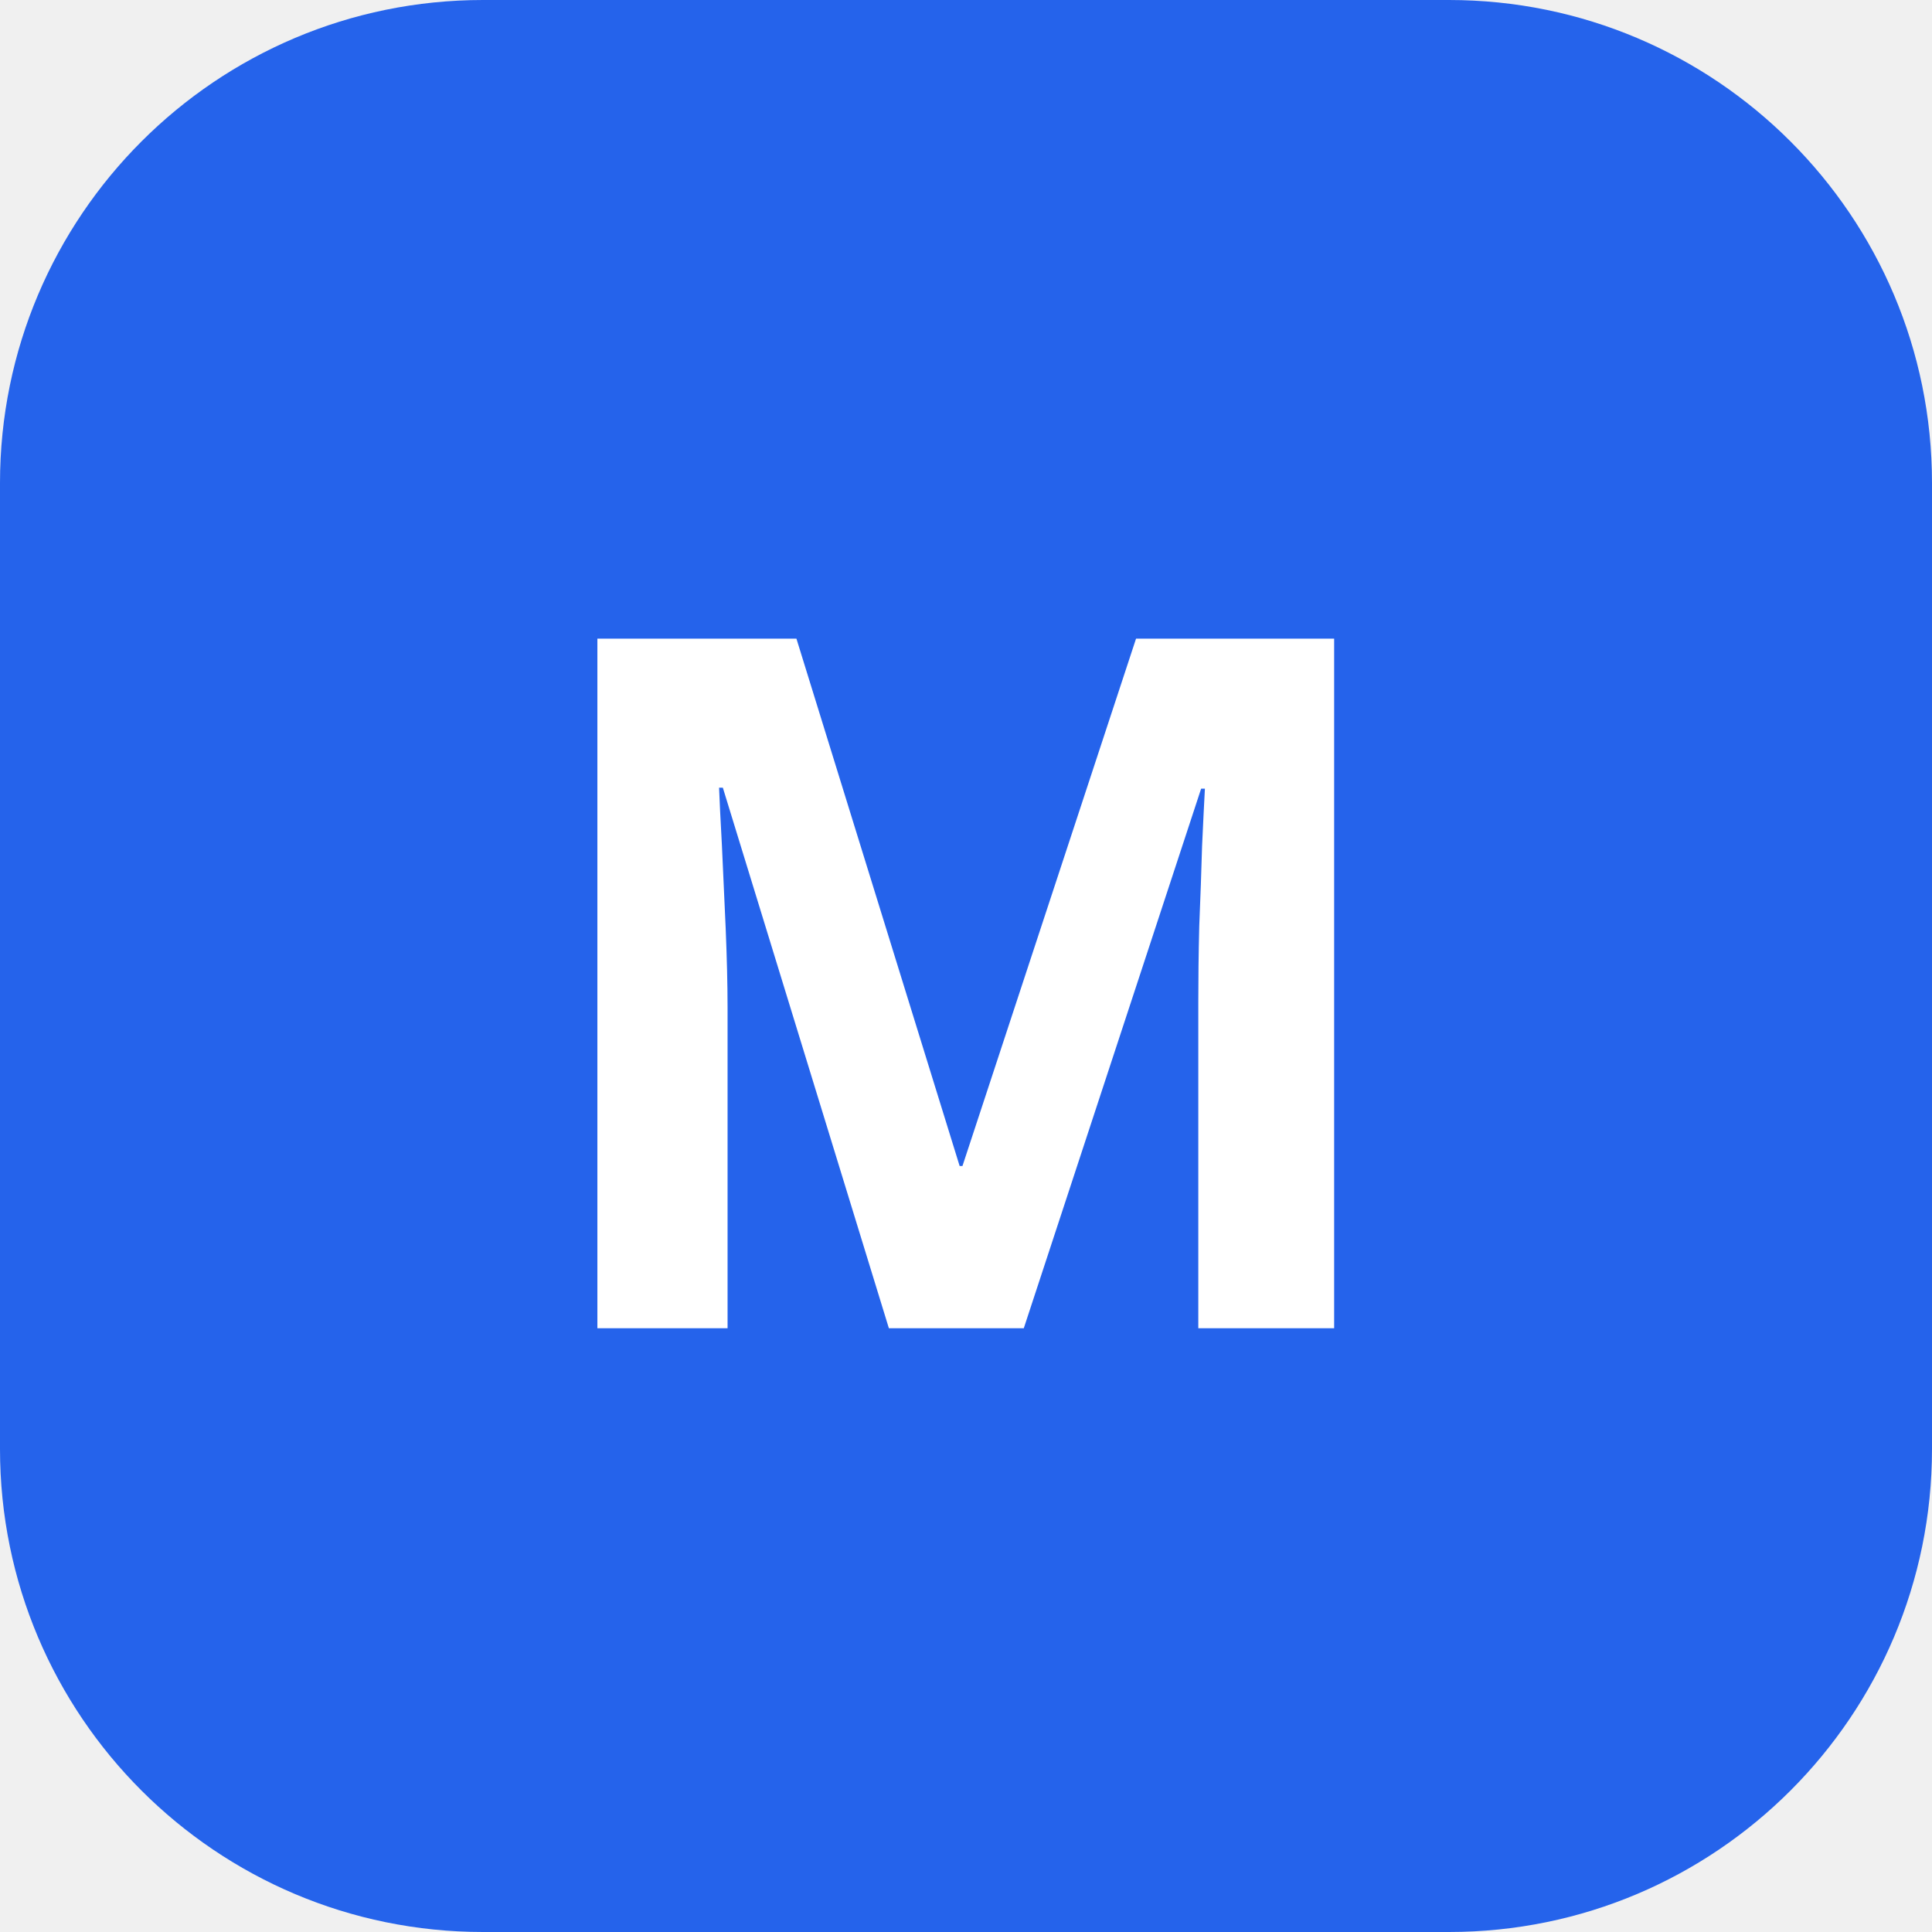
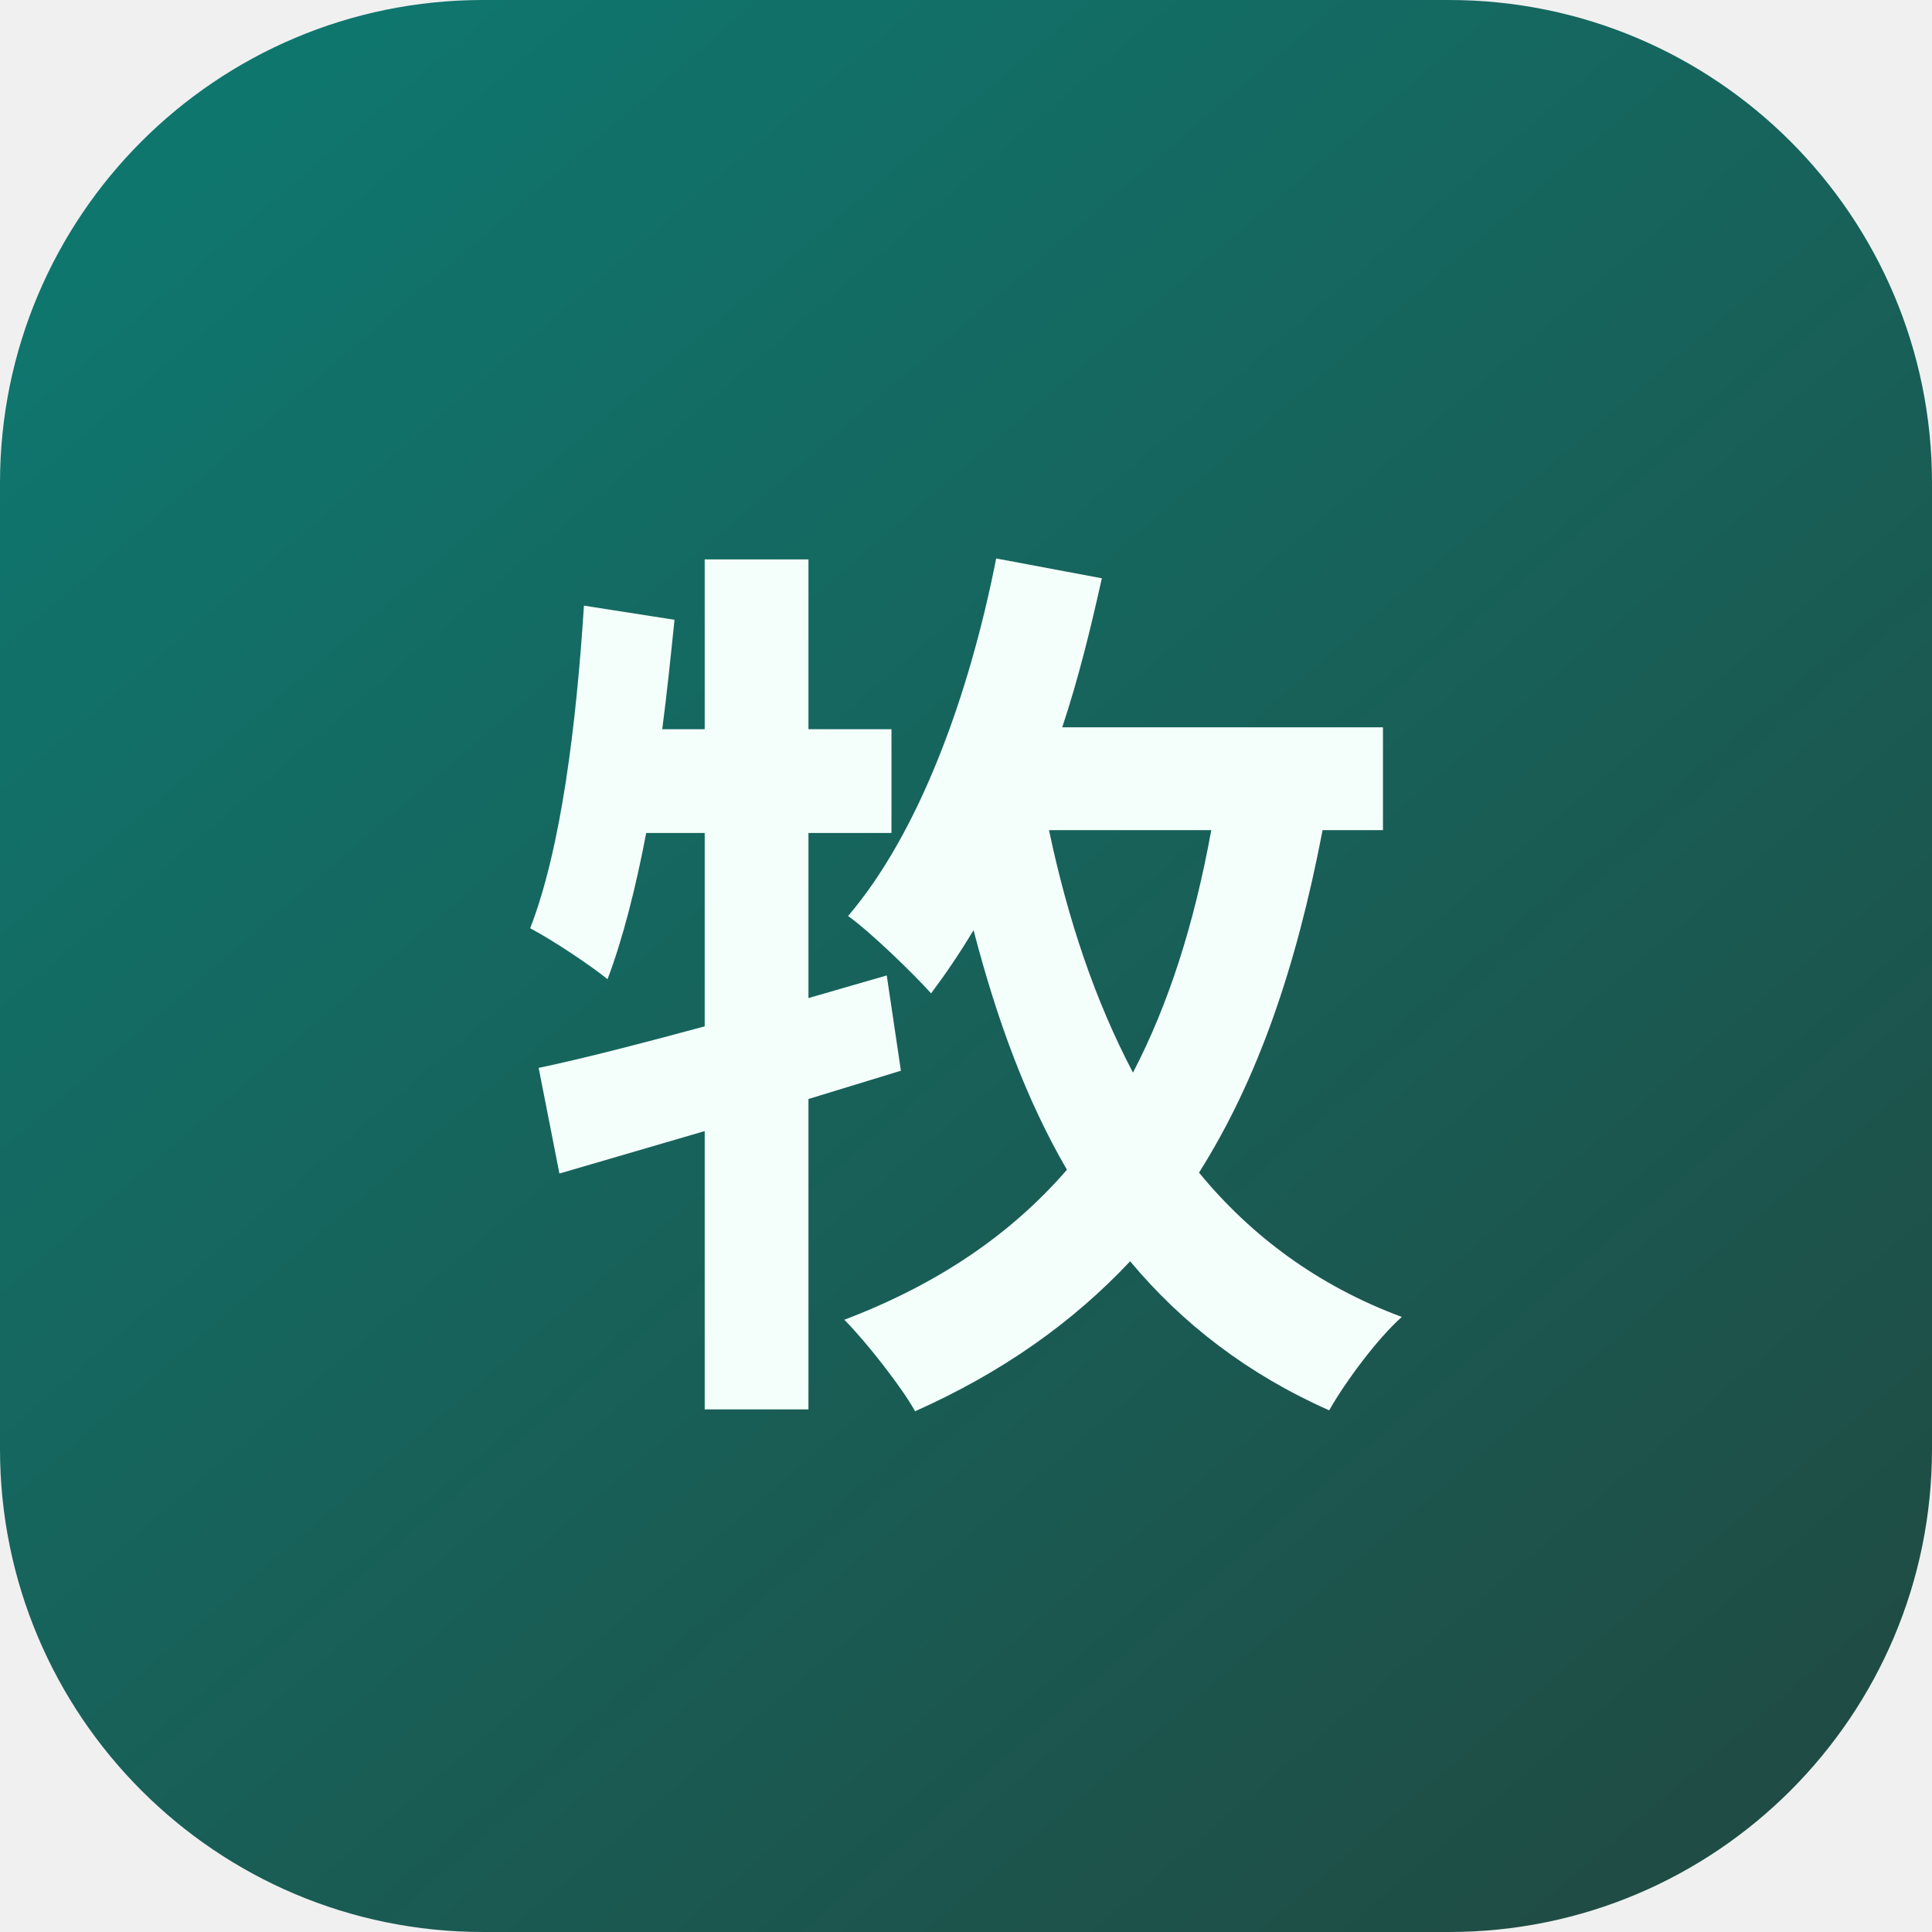
<svg xmlns="http://www.w3.org/2000/svg" viewBox="0 0 32 32" fill="none">
-   <rect width="32" height="32" rx="8" fill="#2563eb" />
-   <text x="16" y="22" text-anchor="middle" fill="#fff" font-family="system-ui,sans-serif" font-size="16" font-weight="700">M</text>
+   <rect width="32" height="32" rx="8" fill="url(#g)" />
+   <defs>
+     <linearGradient id="g" x1="4" y1="2" x2="28" y2="30" gradientUnits="userSpaceOnUse">
+       <stop stop-color="#0f766e" />
+       <stop offset="1" stop-color="#1f4d45" />
+     </linearGradient>
+   </defs>
+   <text x="16" y="22" text-anchor="middle" fill="#f4fffb" font-family="Georgia, serif" font-size="15" font-weight="600">牧</text>
</svg>
